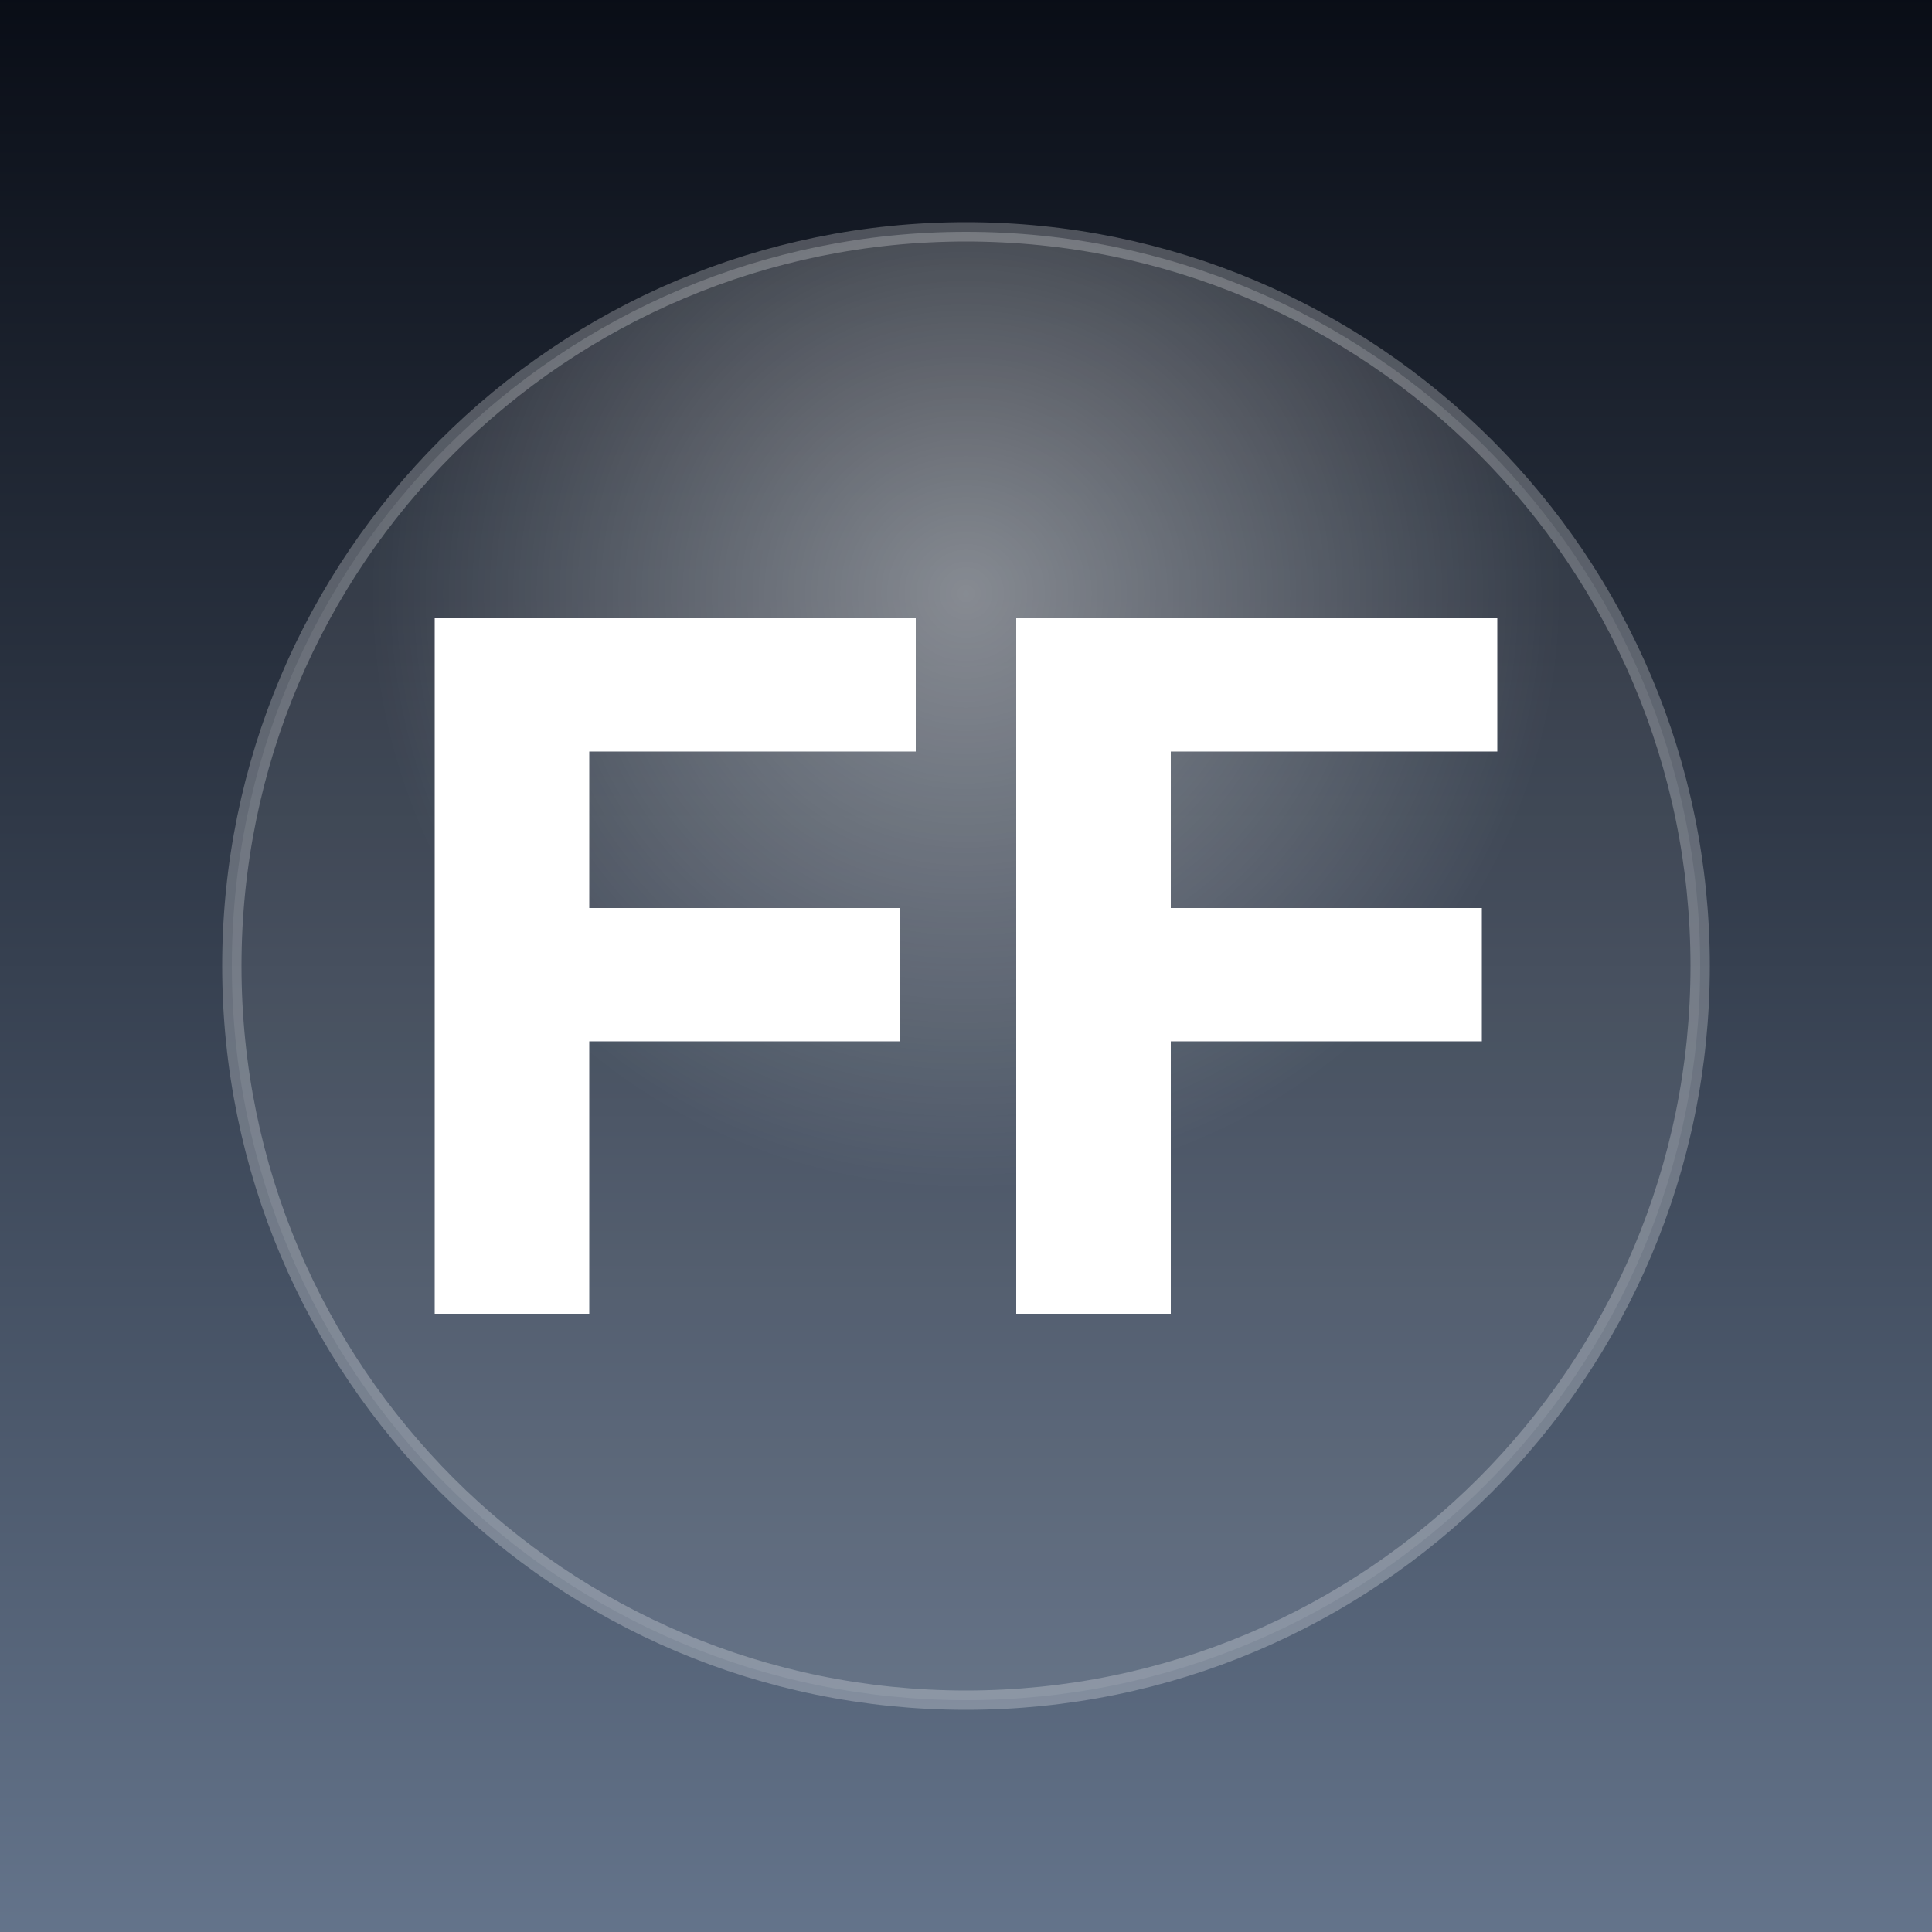
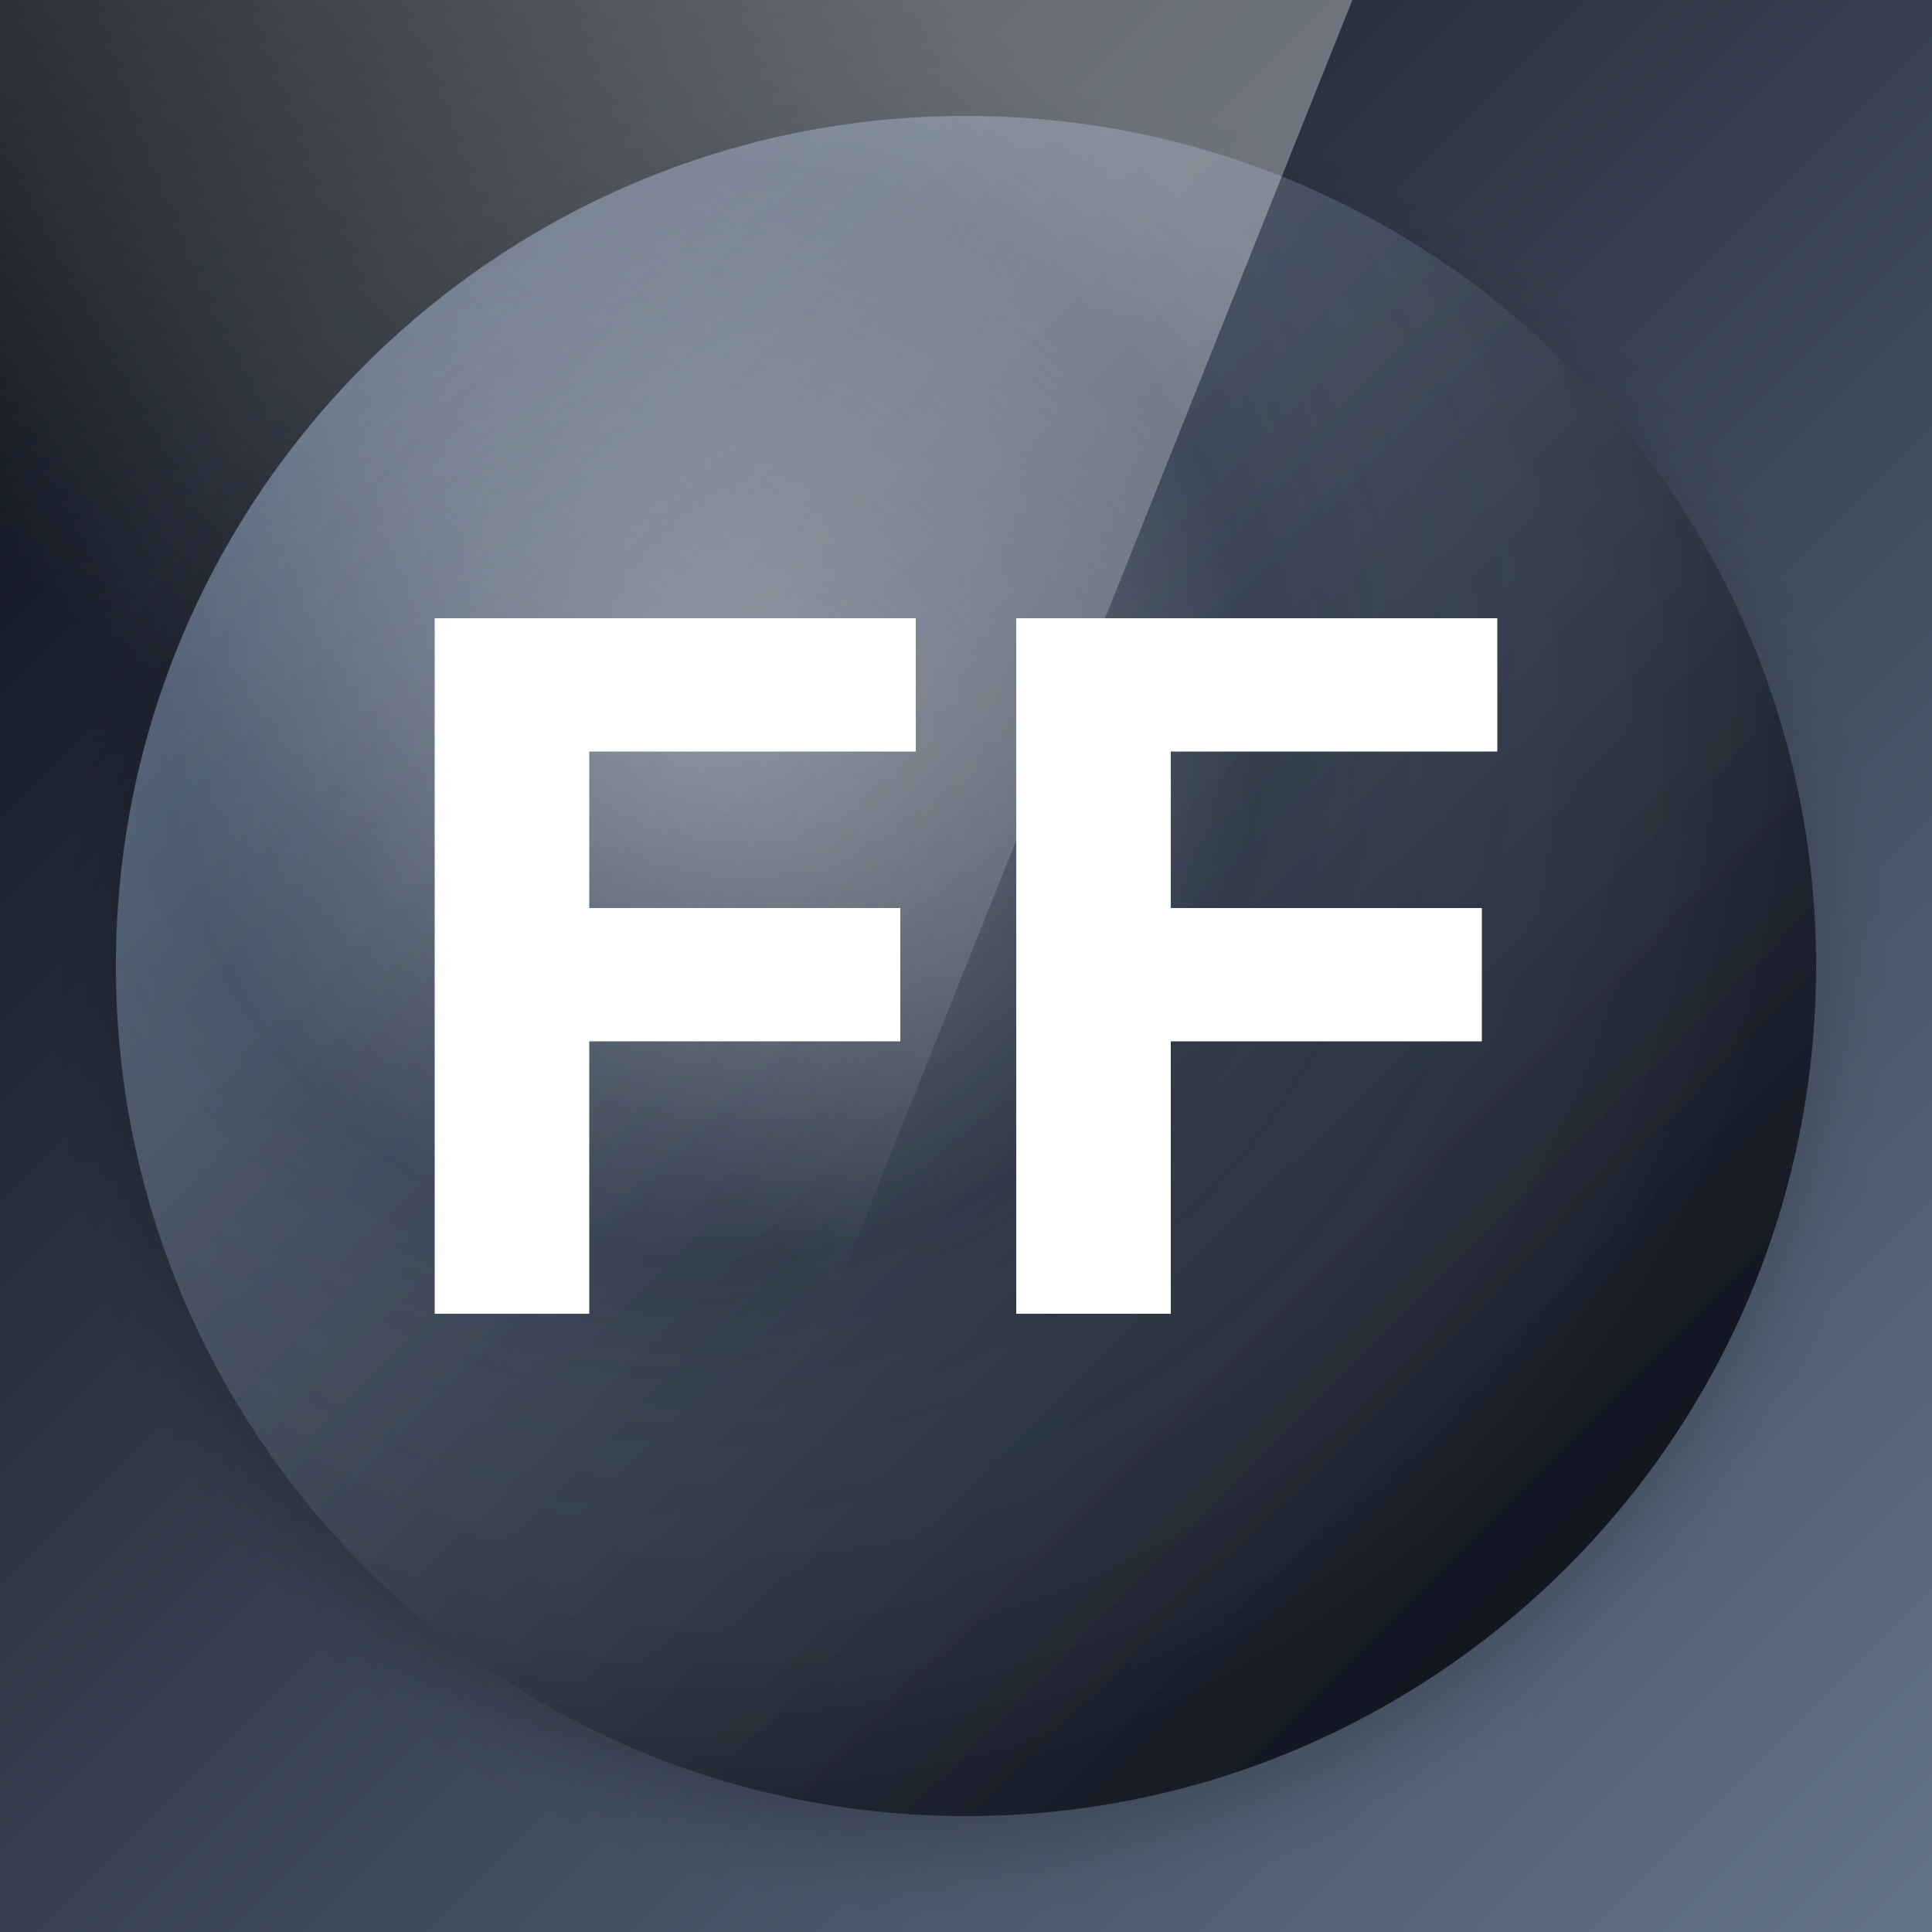
<svg xmlns="http://www.w3.org/2000/svg" viewBox="0 0 100 100">
  <defs>
-     <linearGradient id="g-club" x1="0%" y1="0%" x2="0%" y2="100%">
+     <linearGradient id="bg-grad" x1="0%" y1="0%" x2="100%" y2="100%">
      <stop offset="0%" stop-color="#090d16" />
      <stop offset="100%" stop-color="#64748b" />
    </linearGradient>
-     <radialGradient id="gloss-grad" cx="50%" cy="25%" r="50%">
-       <stop offset="0%" stop-color="#ffffff" stop-opacity="0.4" />
-       <stop offset="80%" stop-color="#ffffff" stop-opacity="0" />
+     <linearGradient id="circle-grad" x1="0%" y1="0%" x2="100%" y2="100%">
+       <stop offset="0%" stop-color="#64748b" />
+       <stop offset="100%" stop-color="#090d16" />
+     </linearGradient>
+     <radialGradient id="sphere-light" cx="35%" cy="35%" r="65%">
+       <stop offset="0%" stop-color="#ffffff" stop-opacity="0.3" />
+       <stop offset="50%" stop-color="#ffffff" stop-opacity="0" />
+       <stop offset="100%" stop-color="#000000" stop-opacity="0.15" />
    </radialGradient>
+     <linearGradient id="sheen-grad" x1="70%" y1="0%" x2="20%" y2="80%">
+       <stop offset="0%" stop-color="#ffffff" stop-opacity="0.32" />
+       <stop offset="45%" stop-color="#ffffff" stop-opacity="0.12" />
+       <stop offset="65%" stop-color="#ffffff" stop-opacity="0" />
+       <stop offset="100%" stop-color="#ffffff" stop-opacity="0" />
+     </linearGradient>
+     <filter id="soft-shadow" x="-10%" y="-10%" width="120%" height="120%">
+       <feDropShadow dx="0" dy="1.5" stdDeviation="2" flood-color="#000000" flood-opacity="0.2" />
+     </filter>
  </defs>
-   <rect width="100" height="100" fill="url(#g-club)" />
-   <circle cx="50%" cy="50%" r="38%" fill="#ffffff" fill-opacity="0.08" />
-   <circle cx="50%" cy="50%" r="38%" fill="url(#gloss-grad)" />
-   <circle cx="50%" cy="50%" r="38%" stroke="#ffffff" stroke-width="1" stroke-opacity="0.25" fill="none" />
+   <rect width="100" height="100" fill="url(#bg-grad)" />
+   <circle cx="50%" cy="50%" r="44%" fill="url(#circle-grad)" filter="url(#soft-shadow)" />
+   <circle cx="50%" cy="50%" r="44%" fill="url(#sphere-light)" />
  <path d="M22.5,32 H30.5 V68 H22.5 Z M28.6,47 H46.6 V53.9 H28.6 Z M28.6,32 H47.4 V38.9 H28.6 Z M52.6,32 H60.6 V68 H52.6 Z M58.7,47 H76.7 V53.9 H58.7 Z M58.7,32 H77.5 V38.9 H58.7 Z" fill="#ffffff" />
+   <path d="M 0,0 L 0,100 L 30,100 L 70,0 Z" fill="url(#sheen-grad)" pointer-events="none" />
</svg>
